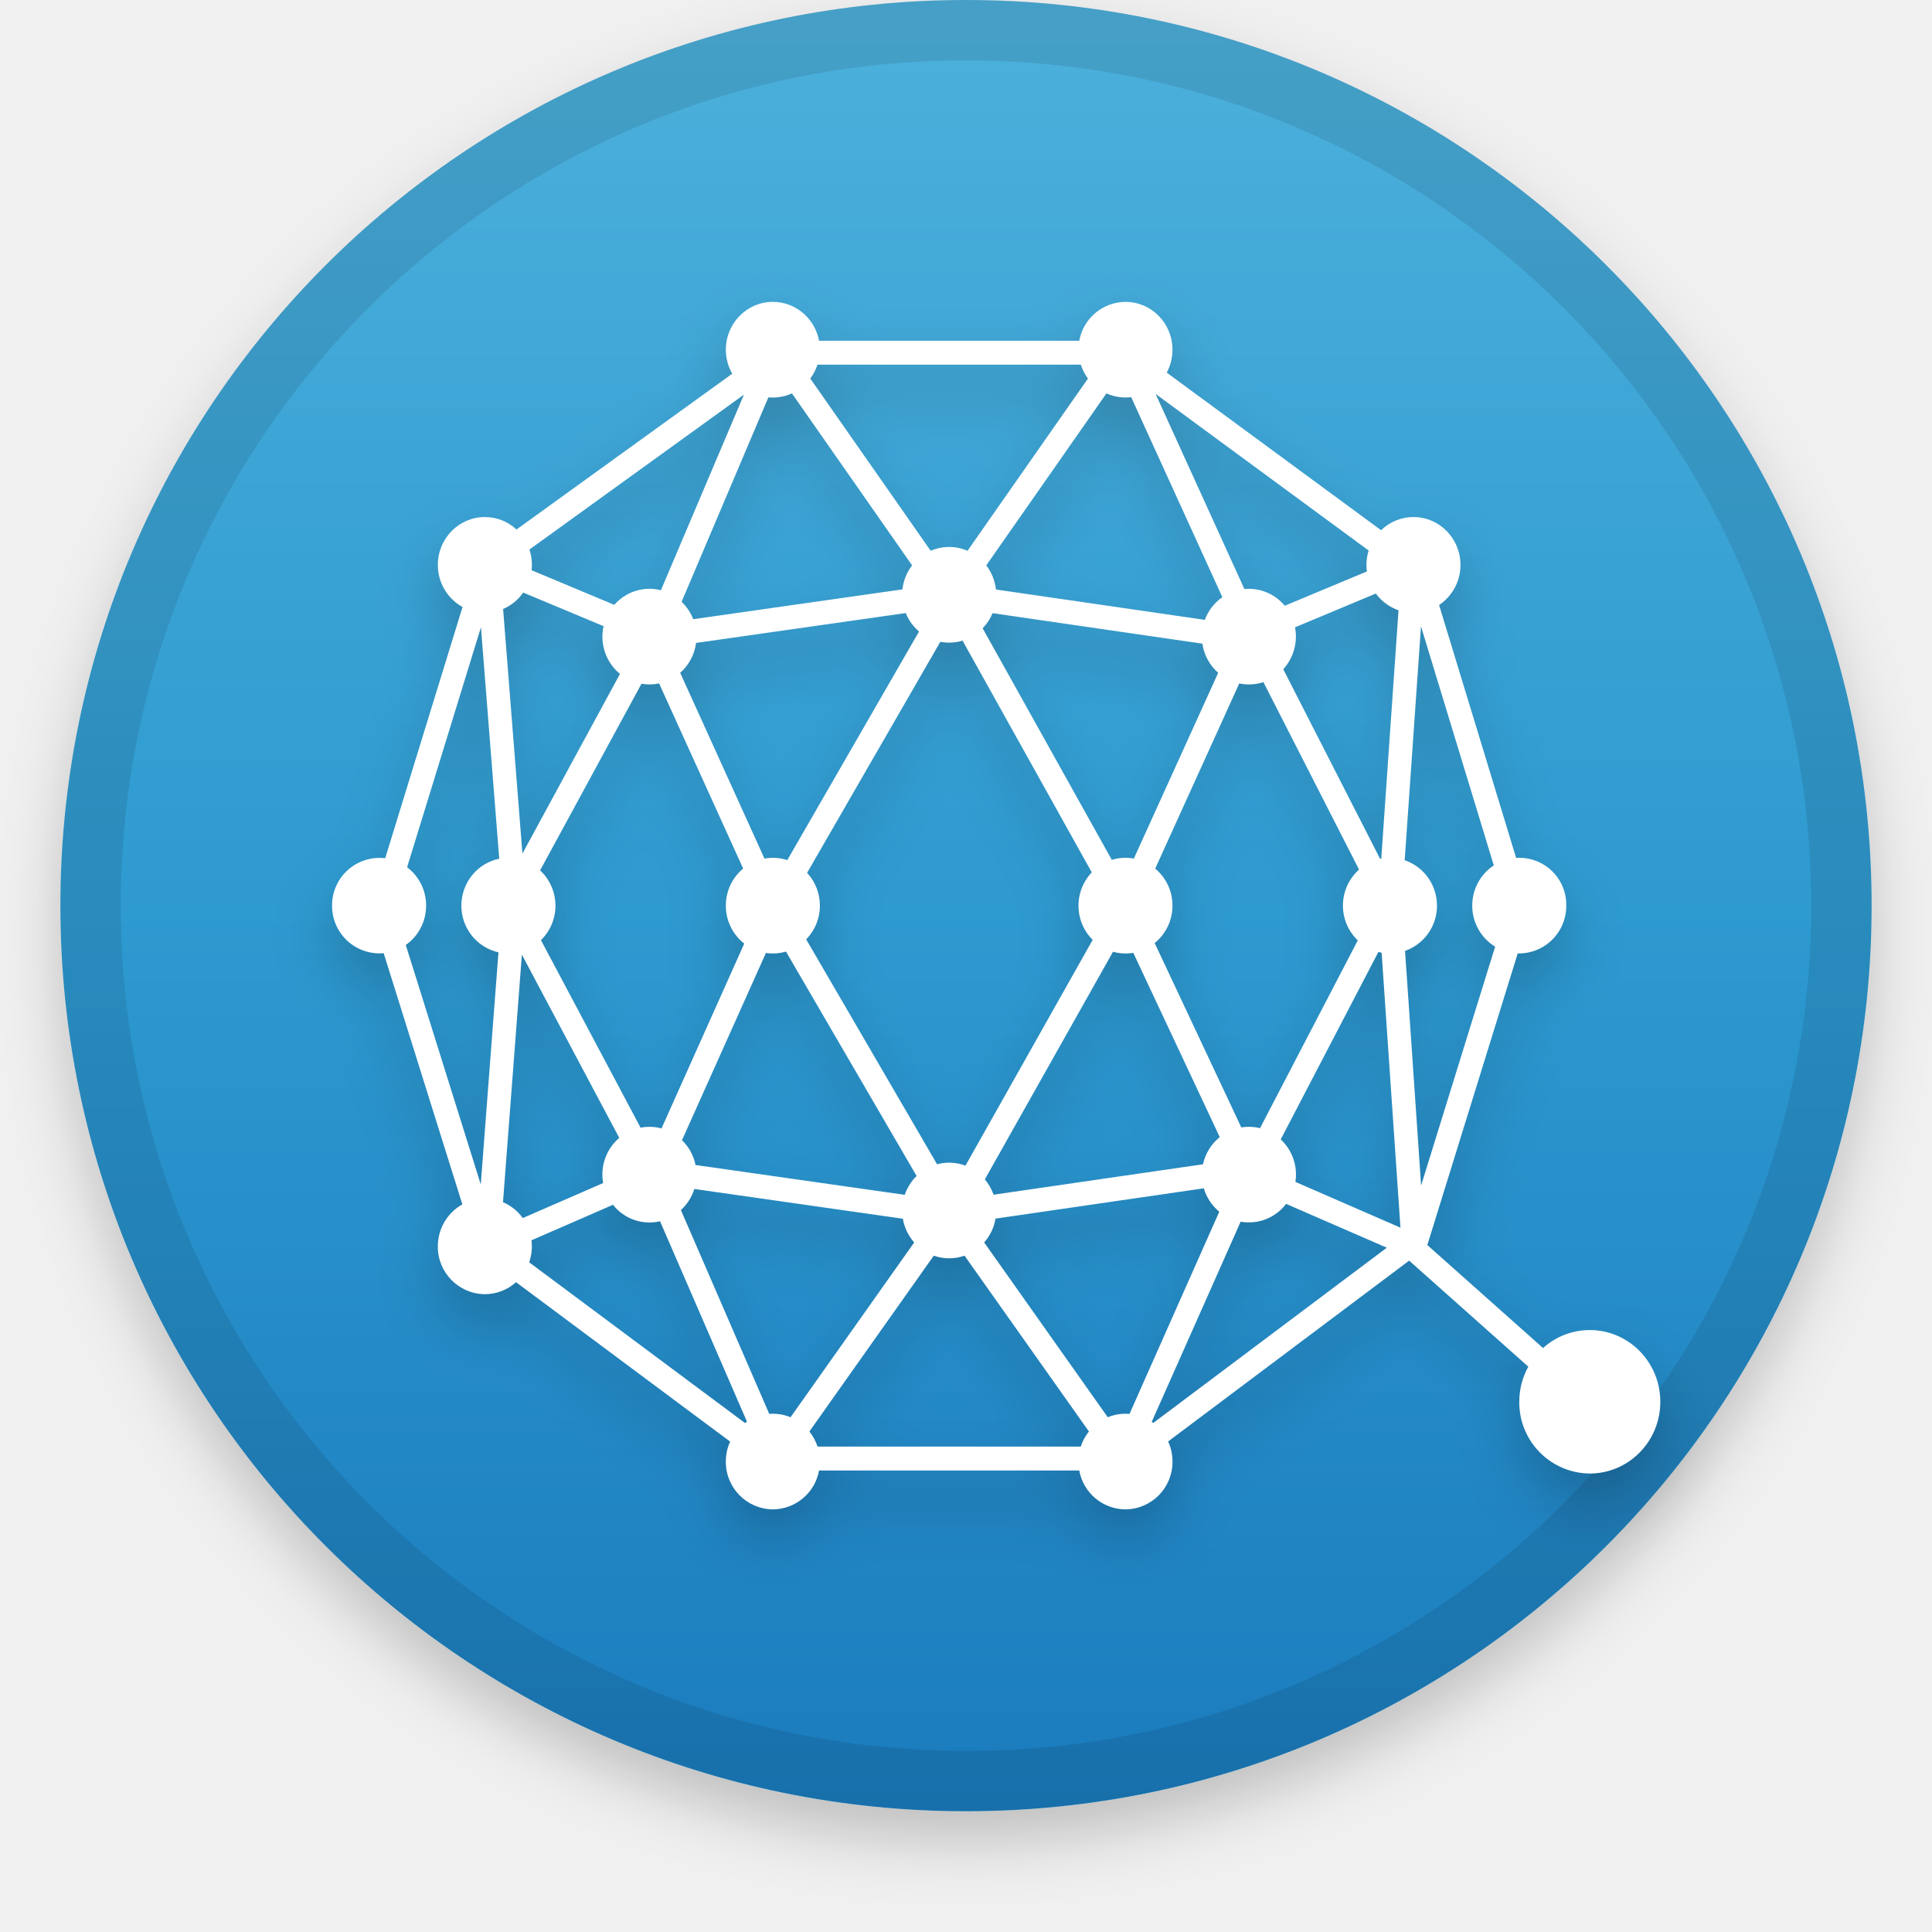
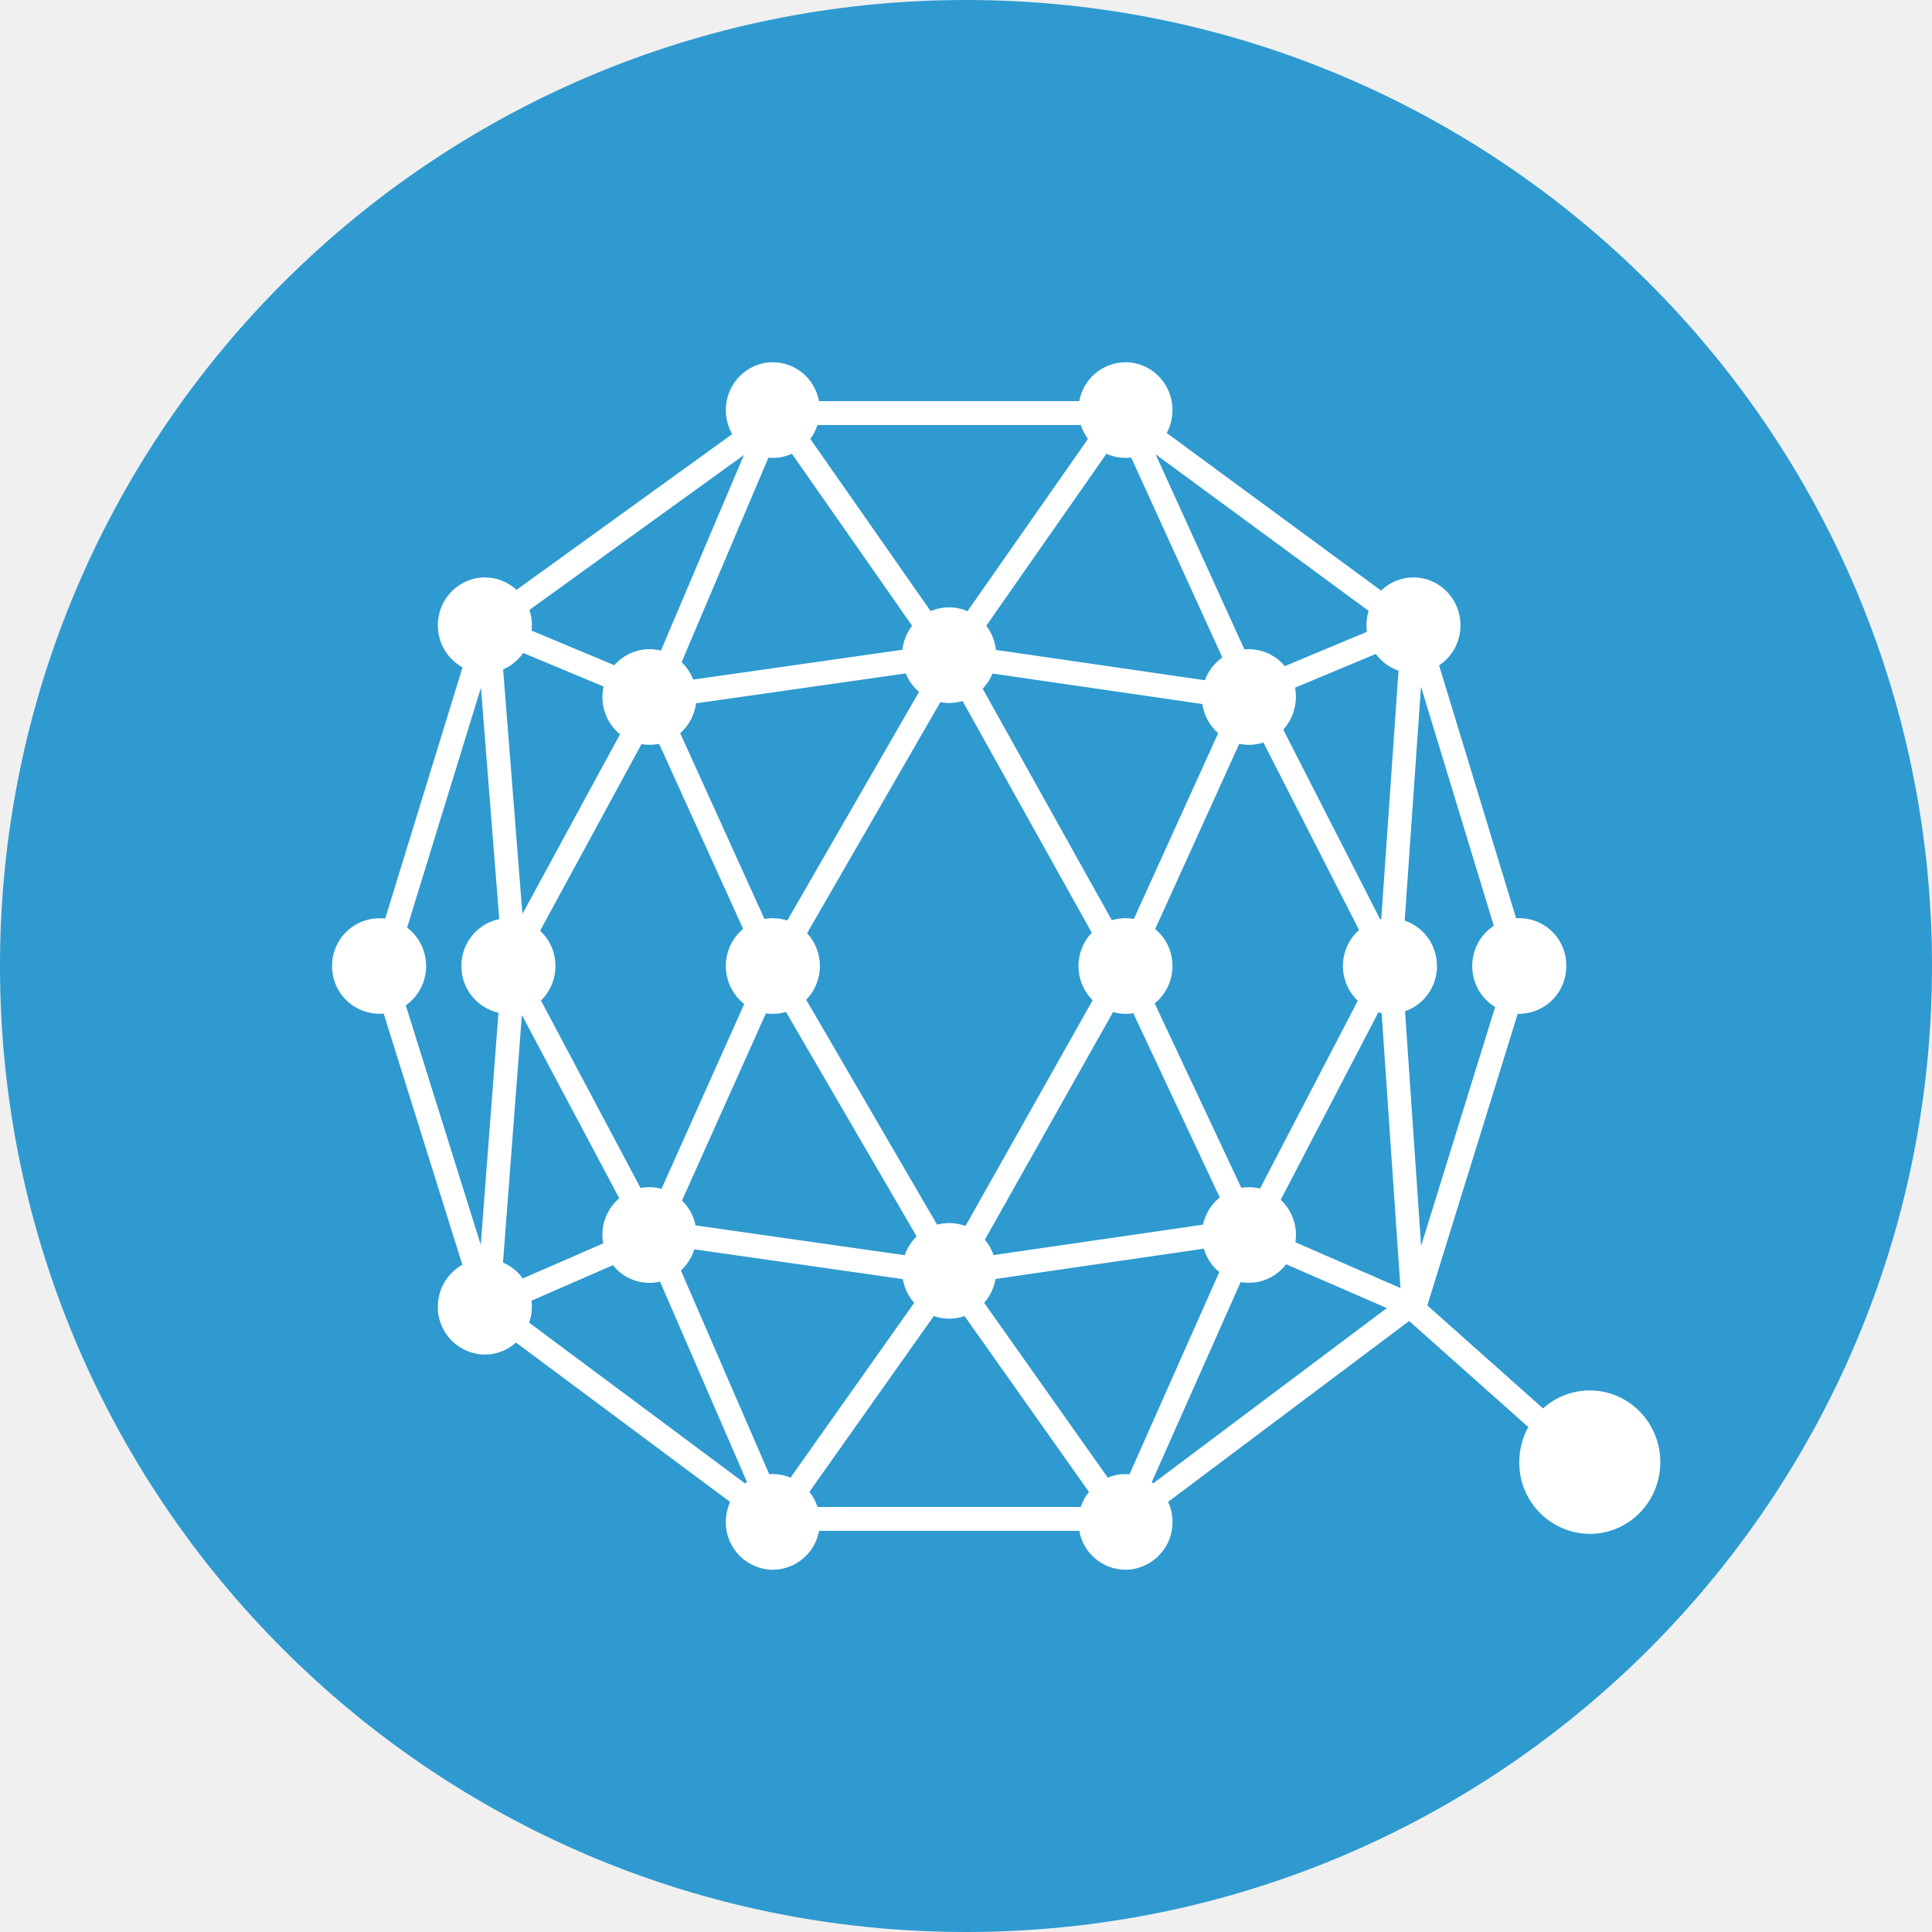
- <svg xmlns="http://www.w3.org/2000/svg" xmlns:xlink="http://www.w3.org/1999/xlink" width="32" height="32">
-   <defs>
-     <linearGradient id="c" x1="50%" x2="50%" y1="0%" y2="100%">
-       <stop offset="0%" stop-color="#FFF" stop-opacity=".5" />
-       <stop offset="100%" stop-opacity=".5" />
-     </linearGradient>
-     <circle id="b" cx="16" cy="15" r="15" />
-     <filter id="a" width="111.7%" height="111.7%" x="-5.8%" y="-4.2%" filterUnits="objectBoundingBox">
-       <feOffset dy=".5" in="SourceAlpha" result="shadowOffsetOuter1" />
-       <feGaussianBlur in="shadowOffsetOuter1" result="shadowBlurOuter1" stdDeviation=".5" />
-       <feComposite in="shadowBlurOuter1" in2="SourceAlpha" operator="out" result="shadowBlurOuter1" />
-       <feColorMatrix in="shadowBlurOuter1" values="0 0 0 0 0 0 0 0 0 0 0 0 0 0 0 0 0 0 0.199 0" />
-     </filter>
-     <path id="e" d="M25.313 22.636L23.34 20.88l-3.992 2.995a.8.8 0 0 1 .072.333.786.786 0 0 1-.778.792.783.783 0 0 1-.766-.644h-4.31a.783.783 0 0 1-.765.644.786.786 0 0 1-.779-.792.8.8 0 0 1 .071-.331l-3.546-2.64a.768.768 0 0 1-.516.199.786.786 0 0 1-.779-.792c0-.3.164-.561.406-.696l-1.303-4.16A.786.786 0 0 1 5.5 15a.786.786 0 0 1 .88-.785l1.281-4.161a.794.794 0 0 1-.409-.698c0-.437.349-.792.779-.792.202 0 .386.078.524.206l3.573-2.58a.799.799 0 0 1-.106-.398c0-.437.349-.792.779-.792.38 0 .697.277.765.644h4.31A.783.783 0 0 1 18.642 5c.43 0 .778.355.778.792a.8.8 0 0 1-.095.38l3.55 2.61a.77.77 0 0 1 .537-.218c.43 0 .778.355.778.792a.795.795 0 0 1-.354.665l1.276 4.189a.777.777 0 0 1 .83.79.786.786 0 0 1-.804.792l-1.497 4.83 1.917 1.706c.206-.186.477-.298.774-.298.645 0 1.168.532 1.168 1.188 0 .656-.523 1.188-1.168 1.188a1.178 1.178 0 0 1-1.168-1.188c0-.212.054-.41.15-.582zm-6.605.783l1.487-3.349a.794.794 0 0 1-.256-.388l-3.45.502a.795.795 0 0 1-.188.395l2.047 2.895a.765.765 0 0 1 .36-.055zm.393.15l3.869-2.903-1.668-.726a.773.773 0 0 1-.753.295l-1.473 3.316a.78.78 0 0 1 .025.017zm-1.065.141l-2.06-2.912a.766.766 0 0 1-.51 0l-2.06 2.912a.795.795 0 0 1 .135.25h4.36a.795.795 0 0 1 .135-.25zm6.728-8.03a.794.794 0 0 1-.379-.68c0-.28.142-.525.357-.666l-1.206-3.96-.27 3.874c.31.104.535.401.535.752a.791.791 0 0 1-.529.75l.266 3.886 1.226-3.956zm-2.254-1.277l-1.584-3.105a.766.766 0 0 1-.4.022l-1.392 3.067a.796.796 0 0 1 .286.613.796.796 0 0 1-.295.62l1.435 3.054a.771.771 0 0 1 .31.012l1.619-3.11a.796.796 0 0 1-.246-.576c0-.238.104-.452.267-.597zm.374 1.377a.763.763 0 0 1-.054-.012l-1.617 3.104a.796.796 0 0 1 .243.704l1.74.758-.312-4.554zm-.006-1.558l.286-4.114a.781.781 0 0 1-.376-.277l-1.338.559a.81.81 0 0 1-.195.695l1.604 3.14a.763.763 0 0 1 .019-.003zm-4.108 1.56a.771.771 0 0 1-.335-.018l-2.123 3.77c.063.074.112.16.145.254l3.468-.504c.04-.181.14-.34.278-.45L18.77 15.78zm.01-1.561l1.397-3.077a.795.795 0 0 1-.262-.483l-3.475-.505a.794.794 0 0 1-.164.251l2.139 3.835a.767.767 0 0 1 .366-.021zm-.682 1.346a.796.796 0 0 1-.235-.567c0-.214.084-.409.22-.551l-2.14-3.838a.767.767 0 0 1-.368.019l-2.207 3.827a.797.797 0 0 1 .212.543.796.796 0 0 1-.227.559l2.168 3.725a.768.768 0 0 1 .47.023l2.107-3.74zm-11.377.085l1.242 3.966.293-3.844A.79.79 0 0 1 7.642 15c0-.385.27-.705.627-.777l-.303-3.834-1.223 3.975a.795.795 0 0 1 .315.636c0 .27-.134.51-.337.652zm3.888 3.026a.77.77 0 0 1 .348.012l1.37-3.061a.796.796 0 0 1-.305-.629c0-.248.112-.469.287-.614l-1.392-3.066a.77.77 0 0 1-.292.005l-1.679 3.091A.796.796 0 0 1 9.2 15a.796.796 0 0 1-.24.572l1.65 3.106zm.324 1.55a.769.769 0 0 1-.78-.273l-1.35.588a.813.813 0 0 1-.038.365l3.575 2.662a.78.78 0 0 1 .032-.023l-1.44-3.32zm-.943-.633a.796.796 0 0 1 .267-.748l-1.613-3.035-.313 4.1a.784.784 0 0 1 .328.263l1.331-.58zm1.53-.299l3.465.494a.794.794 0 0 1 .197-.312l-2.164-3.717a.767.767 0 0 1-.332.023l-1.39 3.101c.112.109.192.251.224.411zm-.02.397a.794.794 0 0 1-.222.35l1.463 3.375a.776.776 0 0 1 .353.056l2.048-2.895a.795.795 0 0 1-.188-.393l-3.454-.493zm-1.503-9.322l-1.331-.556a.784.784 0 0 1-.333.272l.32 4.051 1.616-2.976a.796.796 0 0 1-.272-.79zm.95-.595l1.375-3.24-3.553 2.566a.803.803 0 0 1 .036.343l1.37.573a.771.771 0 0 1 .772-.242zm.582.873a.795.795 0 0 1-.263.495l1.396 3.077a.77.77 0 0 1 .378.025l2.182-3.786a.794.794 0 0 1-.22-.306l-3.473.495zm-.24-.682c.084.08.15.179.193.289l3.465-.494a.796.796 0 0 1 .16-.398l-1.99-2.848a.765.765 0 0 1-.39.065L11.29 9.967zm9.323-.211a.775.775 0 0 1 .668.277l1.36-.568a.813.813 0 0 1 .029-.347L19.14 6.524l1.471 3.232zm-.656.51a.793.793 0 0 1 .29-.375l-1.51-3.313a.774.774 0 0 1-.41-.062l-1.99 2.848c.086.113.143.25.16.4l3.46.503zM18.02 6.27a.795.795 0 0 1-.118-.23H13.54a.795.795 0 0 1-.119.23l1.994 2.853a.765.765 0 0 1 .61 0L18.02 6.27z" />
-     <filter id="d" width="115.9%" height="117.5%" x="-8%" y="-6.2%" filterUnits="objectBoundingBox">
-       <feOffset dy=".5" in="SourceAlpha" result="shadowOffsetOuter1" />
-       <feGaussianBlur in="shadowOffsetOuter1" result="shadowBlurOuter1" stdDeviation=".5" />
-       <feColorMatrix in="shadowBlurOuter1" values="0 0 0 0 0 0 0 0 0 0 0 0 0 0 0 0 0 0 0.204 0" />
-     </filter>
-   </defs>
+ <svg xmlns="http://www.w3.org/2000/svg" width="32" height="32">
  <g fill="none" fill-rule="evenodd">
-     <use fill="#000" filter="url(#a)" xlink:href="#b" />
-     <use fill="#2E9AD0" xlink:href="#b" />
-     <use fill="url(#c)" style="mix-blend-mode:soft-light" xlink:href="#b" />
-     <circle cx="16" cy="15" r="14.5" stroke="#000" stroke-opacity=".097" />
-     <g fill-rule="nonzero">
-       <use fill="#000" filter="url(#d)" xlink:href="#e" />
-       <use fill="#FFF" fill-rule="evenodd" xlink:href="#e" />
-     </g>
+     <circle cx="16" cy="16" r="16" fill="#2E9AD0" />
+     <path fill="#FFF" fill-rule="nonzero" d="M25.313 23.636L23.34 21.88l-3.992 2.995a.8.8 0 0 1 .072.333.786.786 0 0 1-.778.792.783.783 0 0 1-.766-.644h-4.31a.783.783 0 0 1-.765.644.786.786 0 0 1-.779-.792.8.8 0 0 1 .071-.331l-3.546-2.64a.768.768 0 0 1-.516.199.786.786 0 0 1-.779-.792c0-.3.164-.561.406-.696l-1.303-4.16A.786.786 0 0 1 5.5 16a.786.786 0 0 1 .88-.785l1.281-4.161a.794.794 0 0 1-.409-.698c0-.437.349-.792.779-.792.202 0 .386.078.524.206l3.573-2.58a.799.799 0 0 1-.106-.398c0-.437.349-.792.779-.792.38 0 .697.277.765.644h4.31A.783.783 0 0 1 18.642 6c.43 0 .778.355.778.792a.8.8 0 0 1-.095.38l3.55 2.61a.77.77 0 0 1 .537-.218c.43 0 .778.355.778.792a.795.795 0 0 1-.354.665l1.276 4.189a.777.777 0 0 1 .83.79.786.786 0 0 1-.804.792l-1.497 4.83 1.917 1.706a1.15 1.15 0 0 1 .774-.298c.645 0 1.168.532 1.168 1.188 0 .656-.523 1.188-1.168 1.188a1.178 1.178 0 0 1-1.168-1.188c0-.212.054-.41.15-.582zm-6.605.783l1.487-3.349a.794.794 0 0 1-.256-.388l-3.45.502a.795.795 0 0 1-.188.395l2.047 2.895a.765.765 0 0 1 .36-.055zm.393.15l3.869-2.903-1.668-.726a.773.773 0 0 1-.753.295l-1.473 3.316a.78.78 0 0 1 .025.017zm-1.065.141l-2.06-2.912a.766.766 0 0 1-.51 0l-2.06 2.912a.795.795 0 0 1 .135.25h4.36a.795.795 0 0 1 .135-.25zm6.728-8.03a.794.794 0 0 1-.379-.68c0-.28.142-.525.357-.666l-1.206-3.96-.27 3.874c.31.104.535.401.535.752a.791.791 0 0 1-.529.75l.266 3.886 1.226-3.956zm-2.254-1.277l-1.584-3.105a.766.766 0 0 1-.4.022l-1.392 3.067a.796.796 0 0 1 .286.613.796.796 0 0 1-.295.62l1.435 3.054a.771.771 0 0 1 .31.012l1.619-3.11a.796.796 0 0 1-.246-.576c0-.238.104-.452.267-.597zm.374 1.377a.763.763 0 0 1-.054-.012l-1.617 3.104a.796.796 0 0 1 .243.704l1.74.758-.312-4.554zm-.006-1.558l.286-4.114a.781.781 0 0 1-.376-.277l-1.338.559a.81.81 0 0 1-.195.695l1.604 3.14a.763.763 0 0 1 .019-.003zm-4.108 1.56a.771.771 0 0 1-.335-.018l-2.123 3.77a.8.8 0 0 1 .145.254l3.468-.504c.04-.181.14-.34.278-.45L18.77 16.78zm.01-1.561l1.397-3.077a.795.795 0 0 1-.262-.483l-3.475-.505a.794.794 0 0 1-.164.251l2.139 3.835a.767.767 0 0 1 .366-.021zm-.682 1.346a.796.796 0 0 1-.235-.567c0-.214.084-.409.22-.551l-2.14-3.838a.767.767 0 0 1-.368.019l-2.207 3.827a.797.797 0 0 1 .212.543.796.796 0 0 1-.227.559l2.168 3.725a.768.768 0 0 1 .47.023l2.107-3.74zm-11.377.085l1.242 3.966.293-3.844A.79.79 0 0 1 7.642 16a.79.79 0 0 1 .627-.777l-.303-3.834-1.223 3.975a.795.795 0 0 1 .315.636c0 .27-.134.51-.337.652zm3.888 3.026a.77.77 0 0 1 .348.012l1.37-3.061a.796.796 0 0 1-.305-.629c0-.248.112-.469.287-.614l-1.392-3.066a.77.77 0 0 1-.292.005l-1.679 3.091A.796.796 0 0 1 9.2 16a.796.796 0 0 1-.24.572l1.65 3.106zm.324 1.55a.769.769 0 0 1-.78-.273l-1.35.588a.813.813 0 0 1-.038.365l3.575 2.662a.78.78 0 0 1 .032-.023l-1.44-3.32zm-.943-.633a.796.796 0 0 1 .267-.748l-1.613-3.035-.313 4.1a.784.784 0 0 1 .328.263l1.331-.58zm1.53-.299l3.465.494a.794.794 0 0 1 .197-.312l-2.164-3.717a.767.767 0 0 1-.332.023l-1.39 3.101a.79.79 0 0 1 .224.411zm-.02.397a.794.794 0 0 1-.222.35l1.463 3.375a.776.776 0 0 1 .353.056l2.048-2.895a.795.795 0 0 1-.188-.393l-3.454-.493zm-1.503-9.322l-1.331-.556a.784.784 0 0 1-.333.272l.32 4.051 1.616-2.976a.796.796 0 0 1-.272-.79zm.95-.595l1.375-3.24-3.553 2.566a.803.803 0 0 1 .036.343l1.37.573a.771.771 0 0 1 .772-.242zm.582.873a.795.795 0 0 1-.263.495l1.396 3.077a.77.77 0 0 1 .378.025l2.182-3.786a.794.794 0 0 1-.22-.306l-3.473.495zm-.24-.682c.084.08.15.179.193.289l3.465-.494a.796.796 0 0 1 .16-.398l-1.99-2.848a.765.765 0 0 1-.39.065l-1.437 3.386zm9.323-.211a.775.775 0 0 1 .668.277l1.36-.568a.813.813 0 0 1 .029-.347L19.14 7.524l1.471 3.232zm-.656.51a.793.793 0 0 1 .29-.375l-1.51-3.313a.774.774 0 0 1-.41-.062l-1.99 2.848a.81.81 0 0 1 .16.4l3.46.503zM18.02 7.27a.795.795 0 0 1-.118-.23H13.54a.795.795 0 0 1-.119.23l1.994 2.853a.765.765 0 0 1 .61 0L18.02 7.27z" />
  </g>
</svg>
